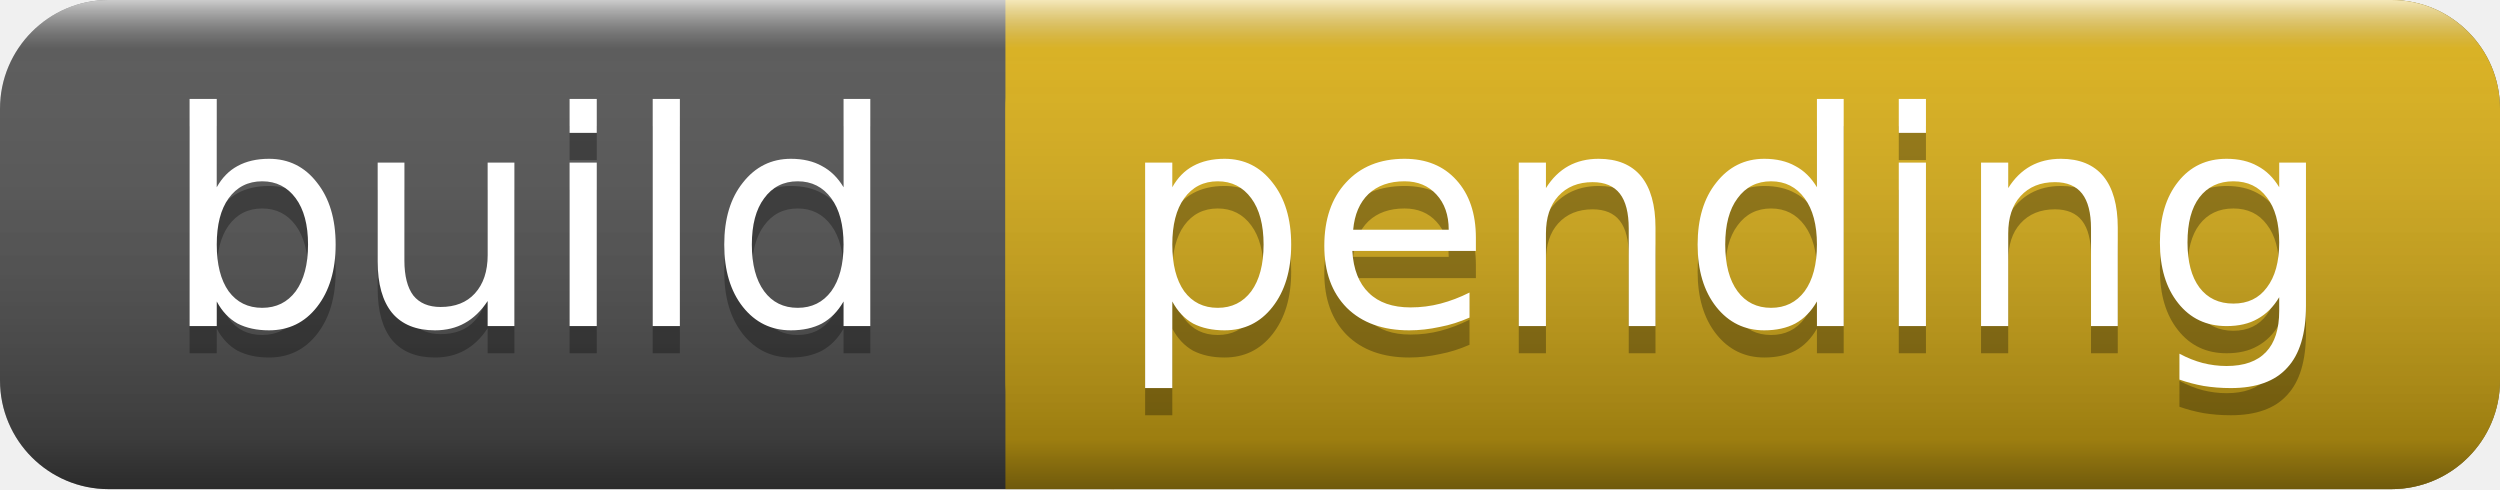
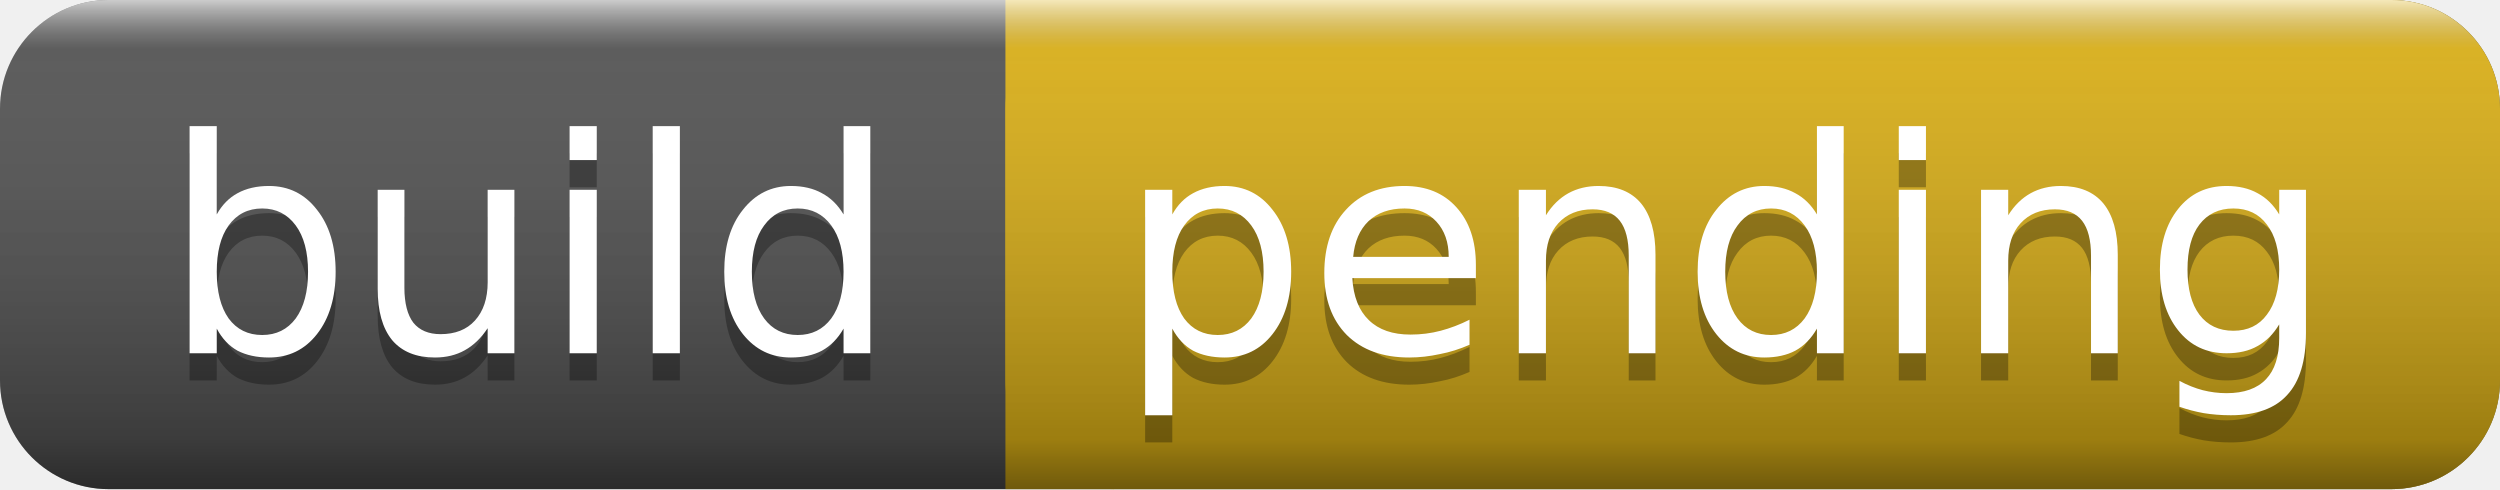
<svg xmlns="http://www.w3.org/2000/svg" width="92" height="18">
  <linearGradient id="a" x2="0" y2="100%">
    <stop offset="0" stop-color="#fff" stop-opacity=".7" />
    <stop offset=".1" stop-color="#aaa" stop-opacity=".1" />
    <stop offset=".9" stop-opacity=".3" />
    <stop offset="1" stop-opacity=".5" />
  </linearGradient>
  <rect rx="4" width="92" height="18" fill="#555" />
  <rect rx="4" x="37" width="55" height="18" fill="#dfb317" />
  <path fill="#dfb317" d="M37 0h4v18h-4z" />
  <rect rx="4" width="92" height="18" fill="url(#a)" />
  <g fill="#fff" text-anchor="middle" font-family="DejaVu Sans,Verdana,Geneva,sans-serif" font-size="11">
-     <text x="19.5" y="13" fill="#010101" fill-opacity=".3">build</text>
-     <text x="19.5" y="12">build</text>
-     <text x="63.5" y="13" fill="#010101" fill-opacity=".3">pending</text>
-     <text x="63.5" y="12">pending</text>
+     <text x="19.5" y="14" fill="#010101" fill-opacity=".3">build</text>
+     <text x="19.5" y="13">build</text>
+     <text x="63.5" y="14" fill="#010101" fill-opacity=".3">pending</text>
+     <text x="63.5" y="13">pending</text>
  </g>
</svg>
